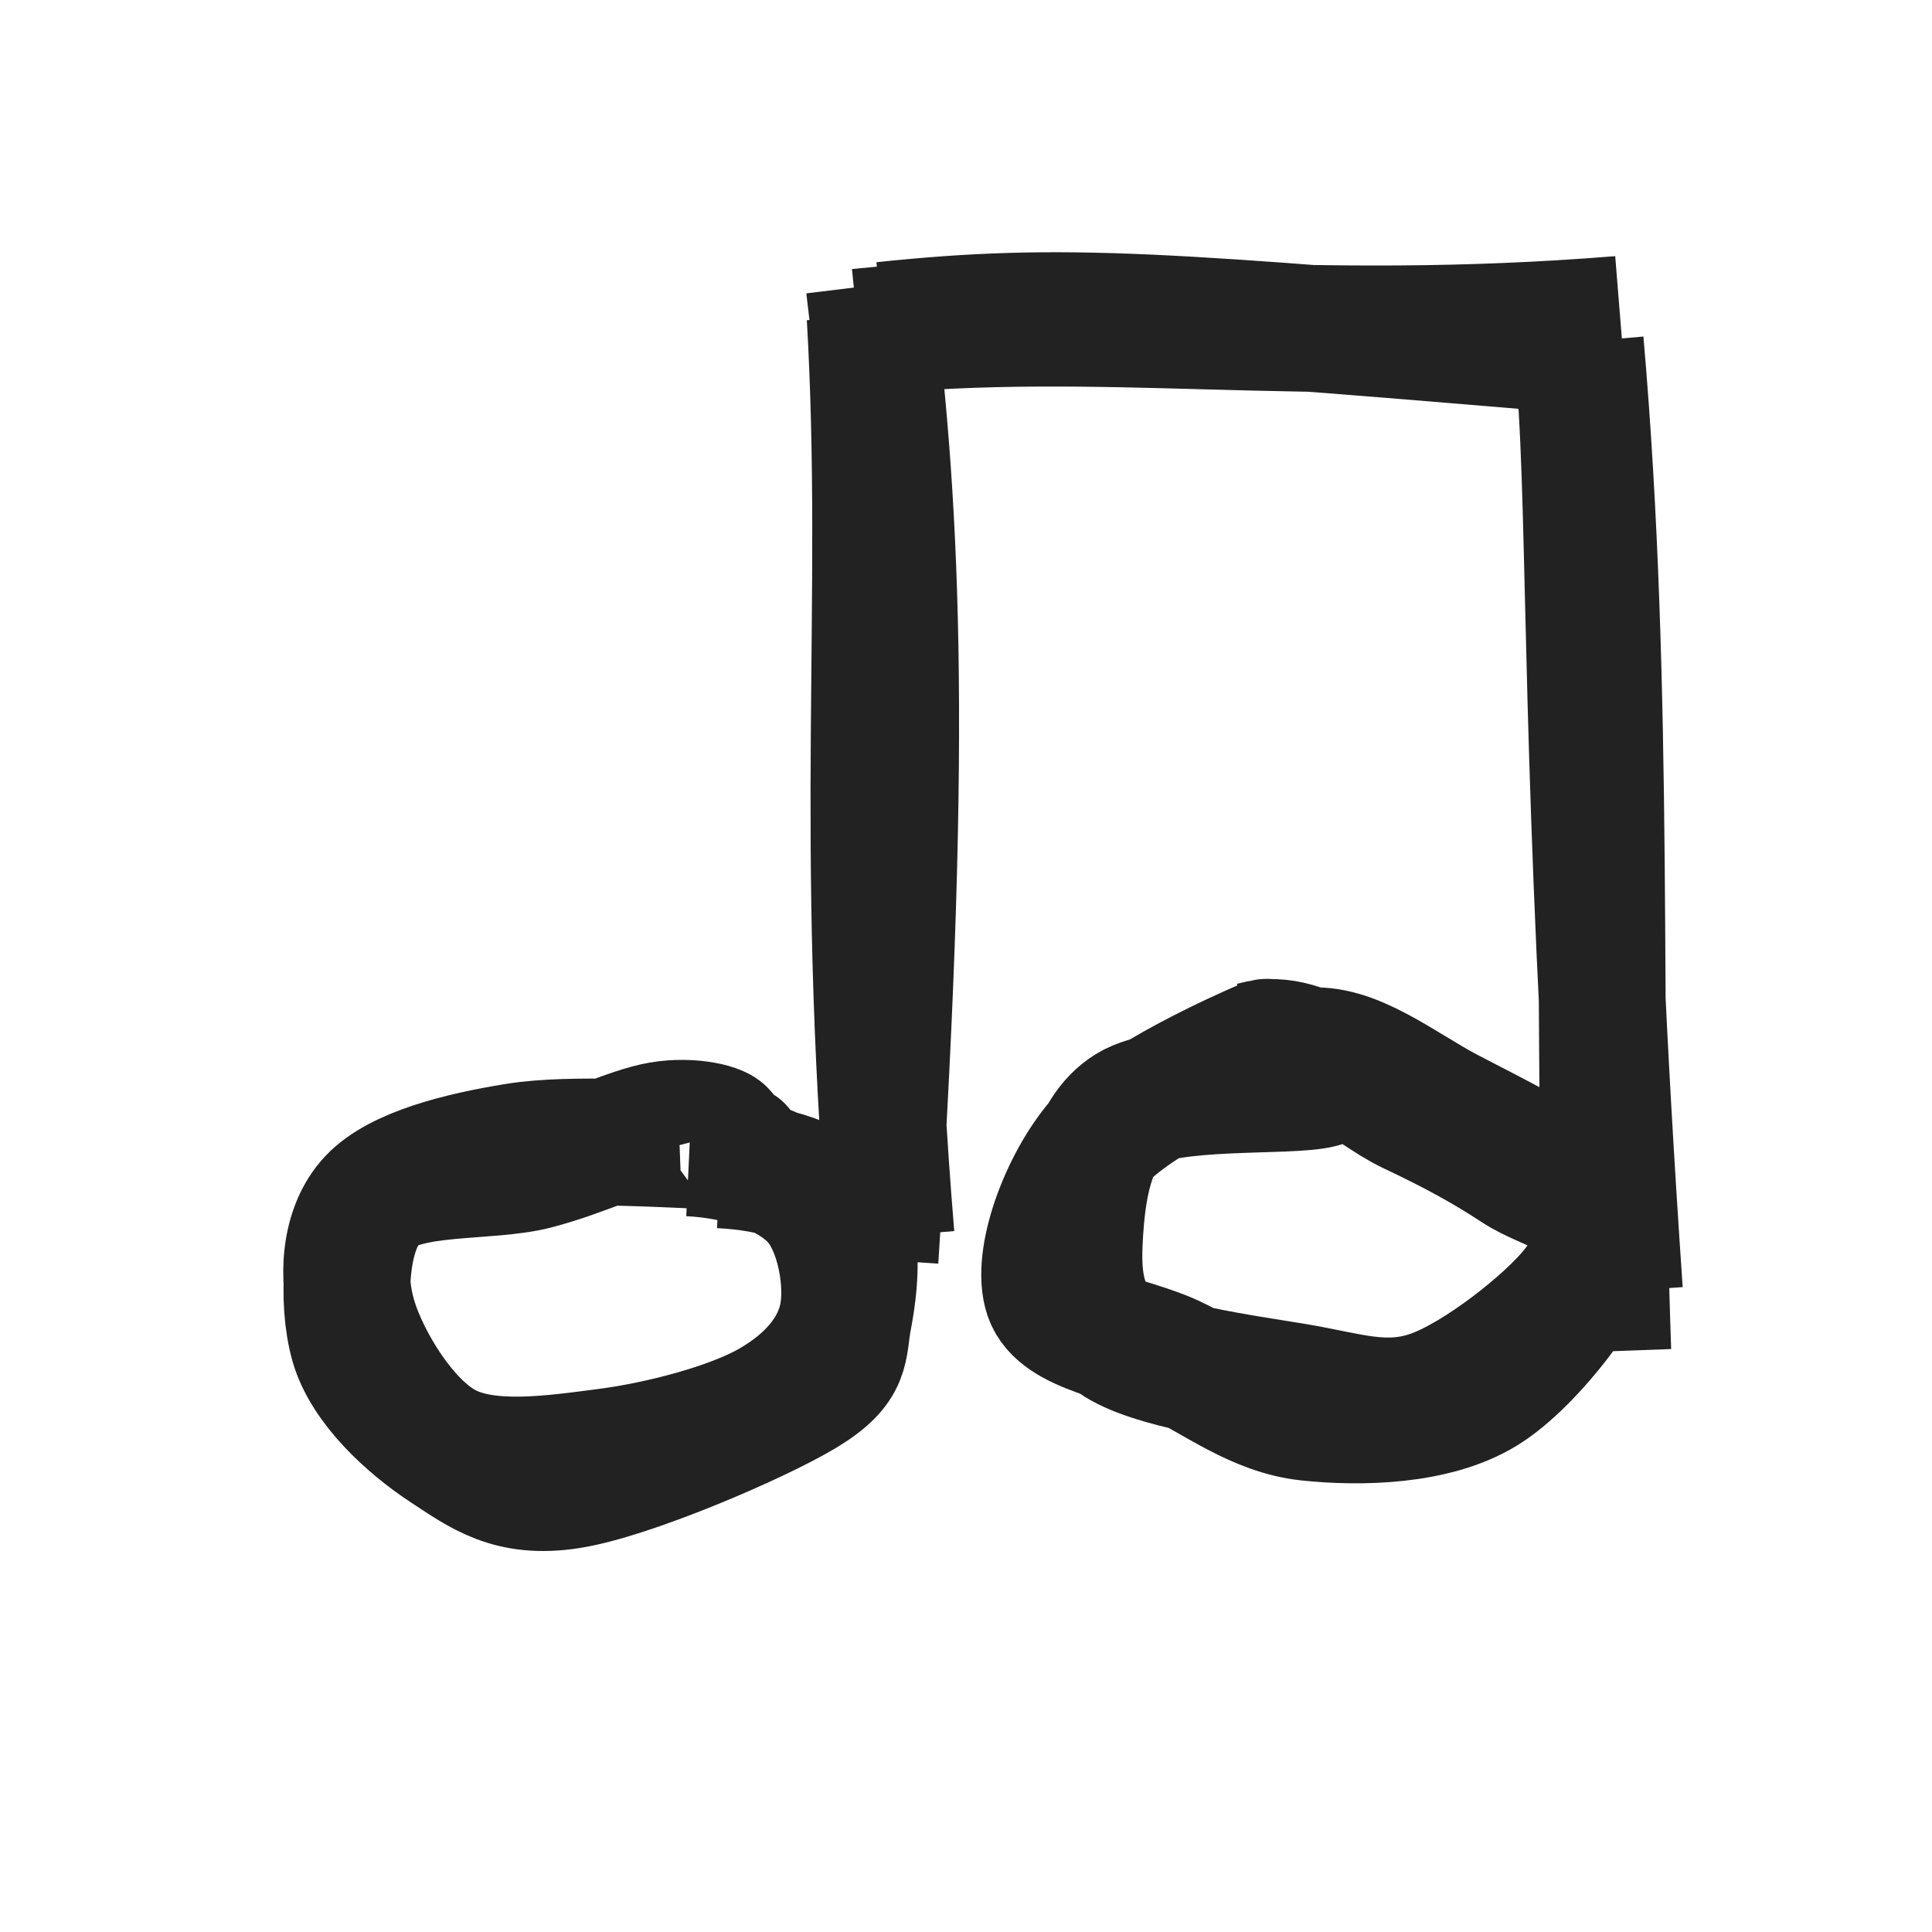
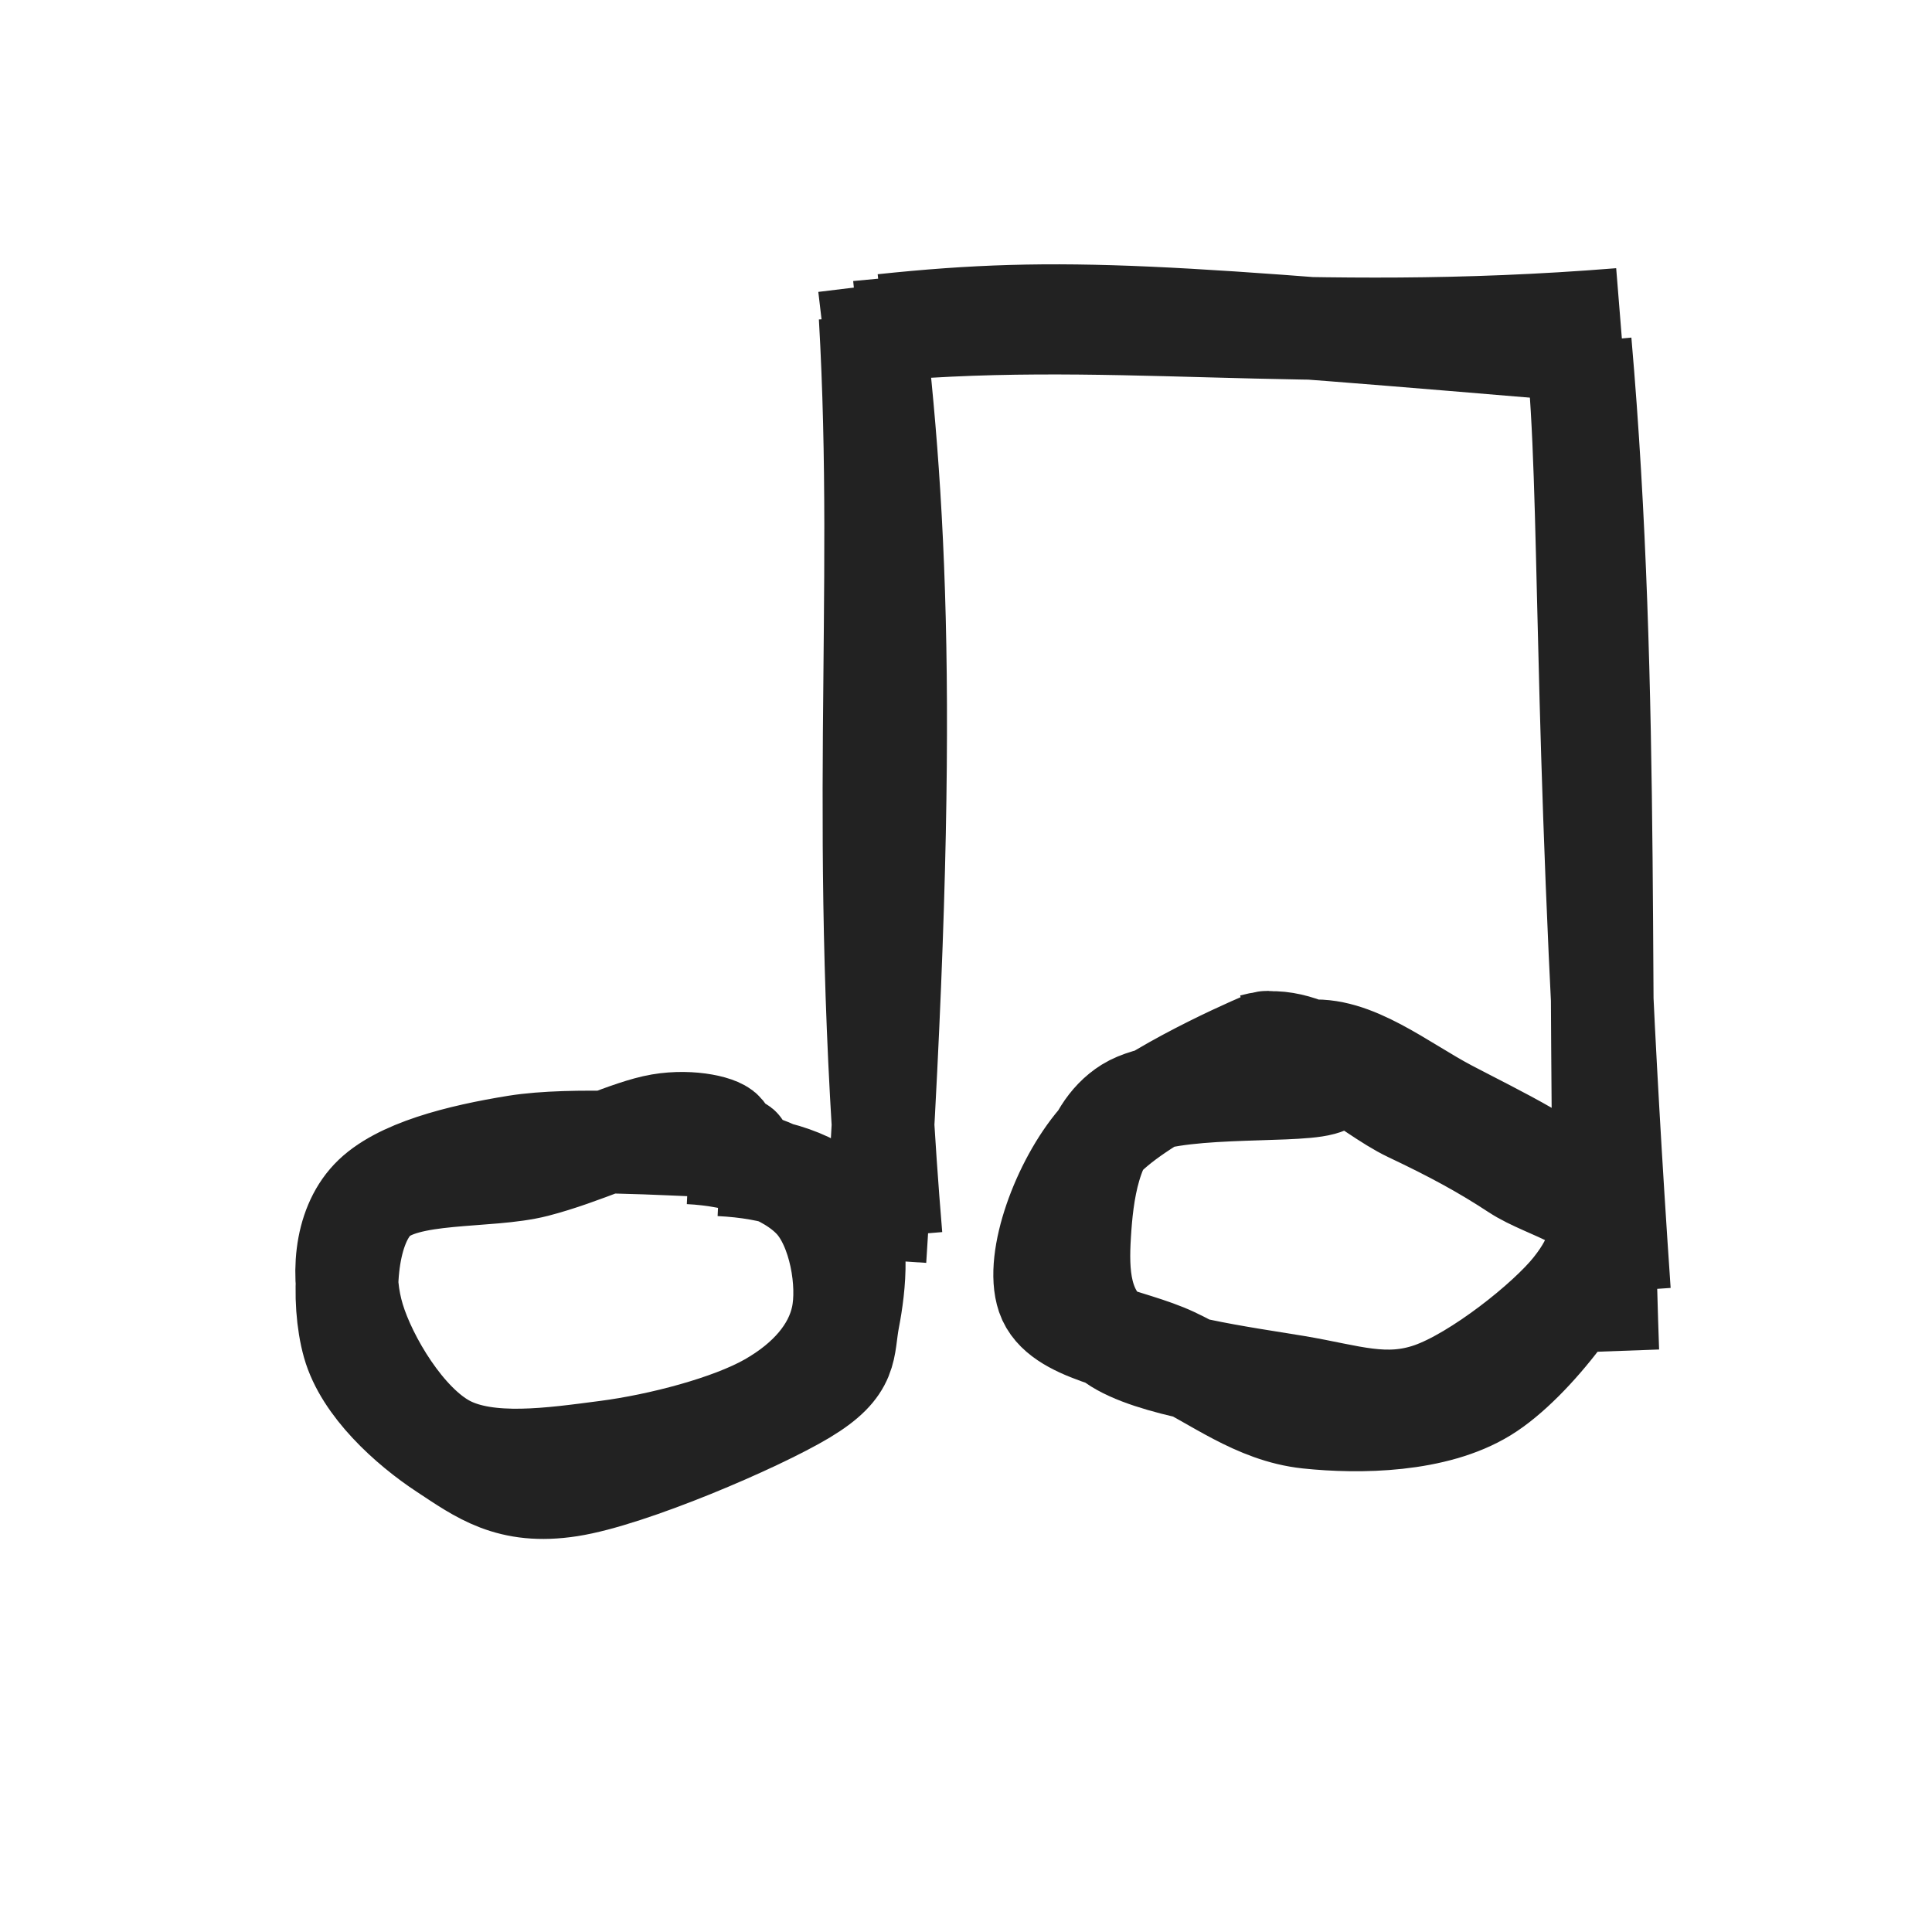
<svg xmlns="http://www.w3.org/2000/svg" width="64" height="64" viewBox="0 0 64 64">
  <g>
-     <path d="M28.795 9.464 C29.65 16.476, 30.153 23.586, 28.986 41.725 M28.824 10.485 C29.371 20.005, 28.406 27.655, 29.518 40.956" stroke="#222222" stroke-width="4.2" fill="none" />
+     <path d="M28.795 9.464 C29.65 16.476, 30.153 23.586, 28.986 41.725 M28.824 10.485 C29.371 20.005, 28.406 27.655, 29.518 40.956" stroke="#222222" stroke-width="3.4" fill="none" />
  </g>
  <g>
-     <path d="M52.339 12.548 C52.735 17.602, 52.469 25.657, 53.646 42.781 M52.348 11.331 C53.371 23.049, 52.877 34.116, 53.261 44.765" stroke="#222222" stroke-width="4.2" fill="none" />
+     <path d="M52.339 12.548 C52.735 17.602, 52.469 25.657, 53.646 42.781 M52.348 11.331 C53.371 23.049, 52.877 34.116, 53.261 44.765" stroke="#222222" stroke-width="3.4" fill="none" />
  </g>
  <g>
-     <path d="M29.253 10.775 C35.286 10.137, 38.694 10.467, 53.037 11.664 M28.434 11.001 C36.65 10.169, 42.959 11.444, 53.675 10.579" stroke="#222222" stroke-width="4.2" fill="none" />
+     <path d="M29.253 10.775 C35.286 10.137, 38.694 10.467, 53.037 11.664 M28.434 11.001 C36.65 10.169, 42.959 11.444, 53.675 10.579" stroke="#222222" stroke-width="3.4" fill="none" />
  </g>
  <g>
-     <path d="M12.251 39.8 C12.251 39.8, 12.251 39.8, 12.251 39.8 M12.251 39.8 C12.251 39.8, 12.251 39.8, 12.251 39.8" stroke="transparent" stroke-width="2.1" fill="none" />
-     <path d="M22.832 38.19 C24.504 38.269, 26.136 38.817, 26.981 39.727 C27.825 40.638, 28.146 42.52, 27.9 43.651 C27.654 44.782, 26.807 45.772, 25.505 46.513 C24.204 47.253, 21.881 47.862, 20.093 48.094 C18.304 48.327, 16.172 48.643, 14.775 47.91 C13.379 47.176, 12.125 45.056, 11.714 43.694 C11.302 42.332, 11.406 40.69, 12.305 39.738 C13.203 38.785, 15.253 38.276, 17.105 37.978 C18.957 37.679, 22.194 37.92, 23.417 37.946 C24.641 37.973, 24.585 38.016, 24.445 38.137 M23.855 38.586 C25.671 38.675, 27.097 39.154, 27.806 40 C28.515 40.845, 28.307 42.63, 28.108 43.658 C27.908 44.686, 28.15 45.24, 26.61 46.165 C25.069 47.09, 20.841 48.902, 18.864 49.208 C16.887 49.514, 15.94 48.785, 14.747 48.002 C13.555 47.219, 12.097 45.892, 11.707 44.51 C11.317 43.128, 11.402 40.691, 12.406 39.711 C13.41 38.731, 16.154 39.036, 17.733 38.629 C19.311 38.222, 20.838 37.448, 21.878 37.269 C22.917 37.091, 23.919 37.352, 23.972 37.559" stroke="#222222" stroke-width="4.2" fill="none" />
+     <path d="M12.251 39.8 C12.251 39.8, 12.251 39.8, 12.251 39.8 M12.251 39.8 C12.251 39.8, 12.251 39.8, 12.251 39.8 M24.136 47.028 C24.632 46.383, 25.873 45.16, 28.038 42.702 M24.059 47.36 C25.308 45.867, 26.56 44.791, 27.911 42.809" stroke="transparent" stroke-width="1.7" fill="none" />
+     <path d="M22.832 38.19 C24.504 38.269, 26.136 38.817, 26.981 39.727 C27.825 40.638, 28.146 42.52, 27.9 43.651 C27.654 44.782, 26.807 45.772, 25.505 46.513 C24.204 47.253, 21.881 47.862, 20.093 48.094 C18.304 48.327, 16.172 48.643, 14.775 47.91 C13.379 47.176, 12.125 45.056, 11.714 43.694 C11.302 42.332, 11.406 40.69, 12.305 39.738 C13.203 38.785, 15.253 38.276, 17.105 37.978 C18.957 37.679, 22.194 37.92, 23.417 37.946 C24.641 37.973, 24.585 38.016, 24.445 38.137 M23.855 38.586 C25.671 38.675, 27.097 39.154, 27.806 40 C28.515 40.845, 28.307 42.63, 28.108 43.658 C27.908 44.686, 28.15 45.24, 26.61 46.165 C25.069 47.09, 20.841 48.902, 18.864 49.208 C16.887 49.514, 15.94 48.785, 14.747 48.002 C13.555 47.219, 12.097 45.892, 11.707 44.51 C11.317 43.128, 11.402 40.691, 12.406 39.711 C13.41 38.731, 16.154 39.036, 17.733 38.629 C19.311 38.222, 20.838 37.448, 21.878 37.269 C22.917 37.091, 23.919 37.352, 23.972 37.559" stroke="#222222" stroke-width="3.4" fill="none" />
  </g>
  <g>
-     <path d="M37.508 36.58 C37.508 36.58, 37.508 36.58, 37.508 36.58 M37.508 36.58 C37.508 36.58, 37.508 36.58, 37.508 36.58" stroke="transparent" stroke-width="2.1" fill="none" />
-     <path d="M43.299 34.828 C44.794 34.635, 46.421 35.989, 47.965 36.801 C49.509 37.614, 51.867 38.719, 52.561 39.704 C53.256 40.689, 52.987 41.635, 52.131 42.711 C51.275 43.788, 48.958 45.625, 47.426 46.163 C45.894 46.7, 44.69 46.229, 42.939 45.936 C41.189 45.643, 38.116 45.248, 36.921 44.406 C35.725 43.564, 35.687 42.169, 35.766 40.886 C35.845 39.604, 36.06 37.54, 37.394 36.712 C38.728 35.884, 42.747 36.2, 43.768 35.92 C44.789 35.639, 43.491 35.12, 43.521 35.029 M41.541 34.613 C43.328 34.111, 45.275 36.113, 46.724 36.799 C48.174 37.485, 49.177 38.034, 50.238 38.73 C51.299 39.427, 53.27 39.752, 53.09 40.979 C52.909 42.207, 50.78 45.101, 49.153 46.096 C47.527 47.092, 45.05 47.135, 43.332 46.953 C41.613 46.77, 40.28 45.675, 38.842 45.002 C37.404 44.329, 35.112 44.109, 34.704 42.914 C34.296 41.719, 35.204 39.224, 36.394 37.832 C37.585 36.44, 41.168 34.849, 41.846 34.562 C42.524 34.275, 40.549 35.664, 40.462 36.108" stroke="#222222" stroke-width="4.2" fill="none" />
+     <path d="M37.508 36.58 C37.508 36.58, 37.508 36.58, 37.508 36.58 M37.508 36.58 C37.508 36.58, 37.508 36.58, 37.508 36.58 M47.483 46.124 C49.375 44.479, 51.527 42.157, 53.472 40.179 M47.594 46.563 C48.634 44.726, 50.339 43.069, 53.507 39.59" stroke="transparent" stroke-width="1.7" fill="none" />
+     <path d="M43.299 34.828 C44.794 34.635, 46.421 35.989, 47.965 36.801 C49.509 37.614, 51.867 38.719, 52.561 39.704 C53.256 40.689, 52.987 41.635, 52.131 42.711 C51.275 43.788, 48.958 45.625, 47.426 46.163 C45.894 46.7, 44.69 46.229, 42.939 45.936 C41.189 45.643, 38.116 45.248, 36.921 44.406 C35.725 43.564, 35.687 42.169, 35.766 40.886 C35.845 39.604, 36.06 37.54, 37.394 36.712 C38.728 35.884, 42.747 36.2, 43.768 35.92 C44.789 35.639, 43.491 35.12, 43.521 35.029 M41.541 34.613 C43.328 34.111, 45.275 36.113, 46.724 36.799 C48.174 37.485, 49.177 38.034, 50.238 38.73 C51.299 39.427, 53.27 39.752, 53.09 40.979 C52.909 42.207, 50.78 45.101, 49.153 46.096 C47.527 47.092, 45.05 47.135, 43.332 46.953 C41.613 46.77, 40.28 45.675, 38.842 45.002 C37.404 44.329, 35.112 44.109, 34.704 42.914 C34.296 41.719, 35.204 39.224, 36.394 37.832 C37.585 36.44, 41.168 34.849, 41.846 34.562 C42.524 34.275, 40.549 35.664, 40.462 36.108" stroke="#222222" stroke-width="3.4" fill="none" />
  </g>
</svg>
